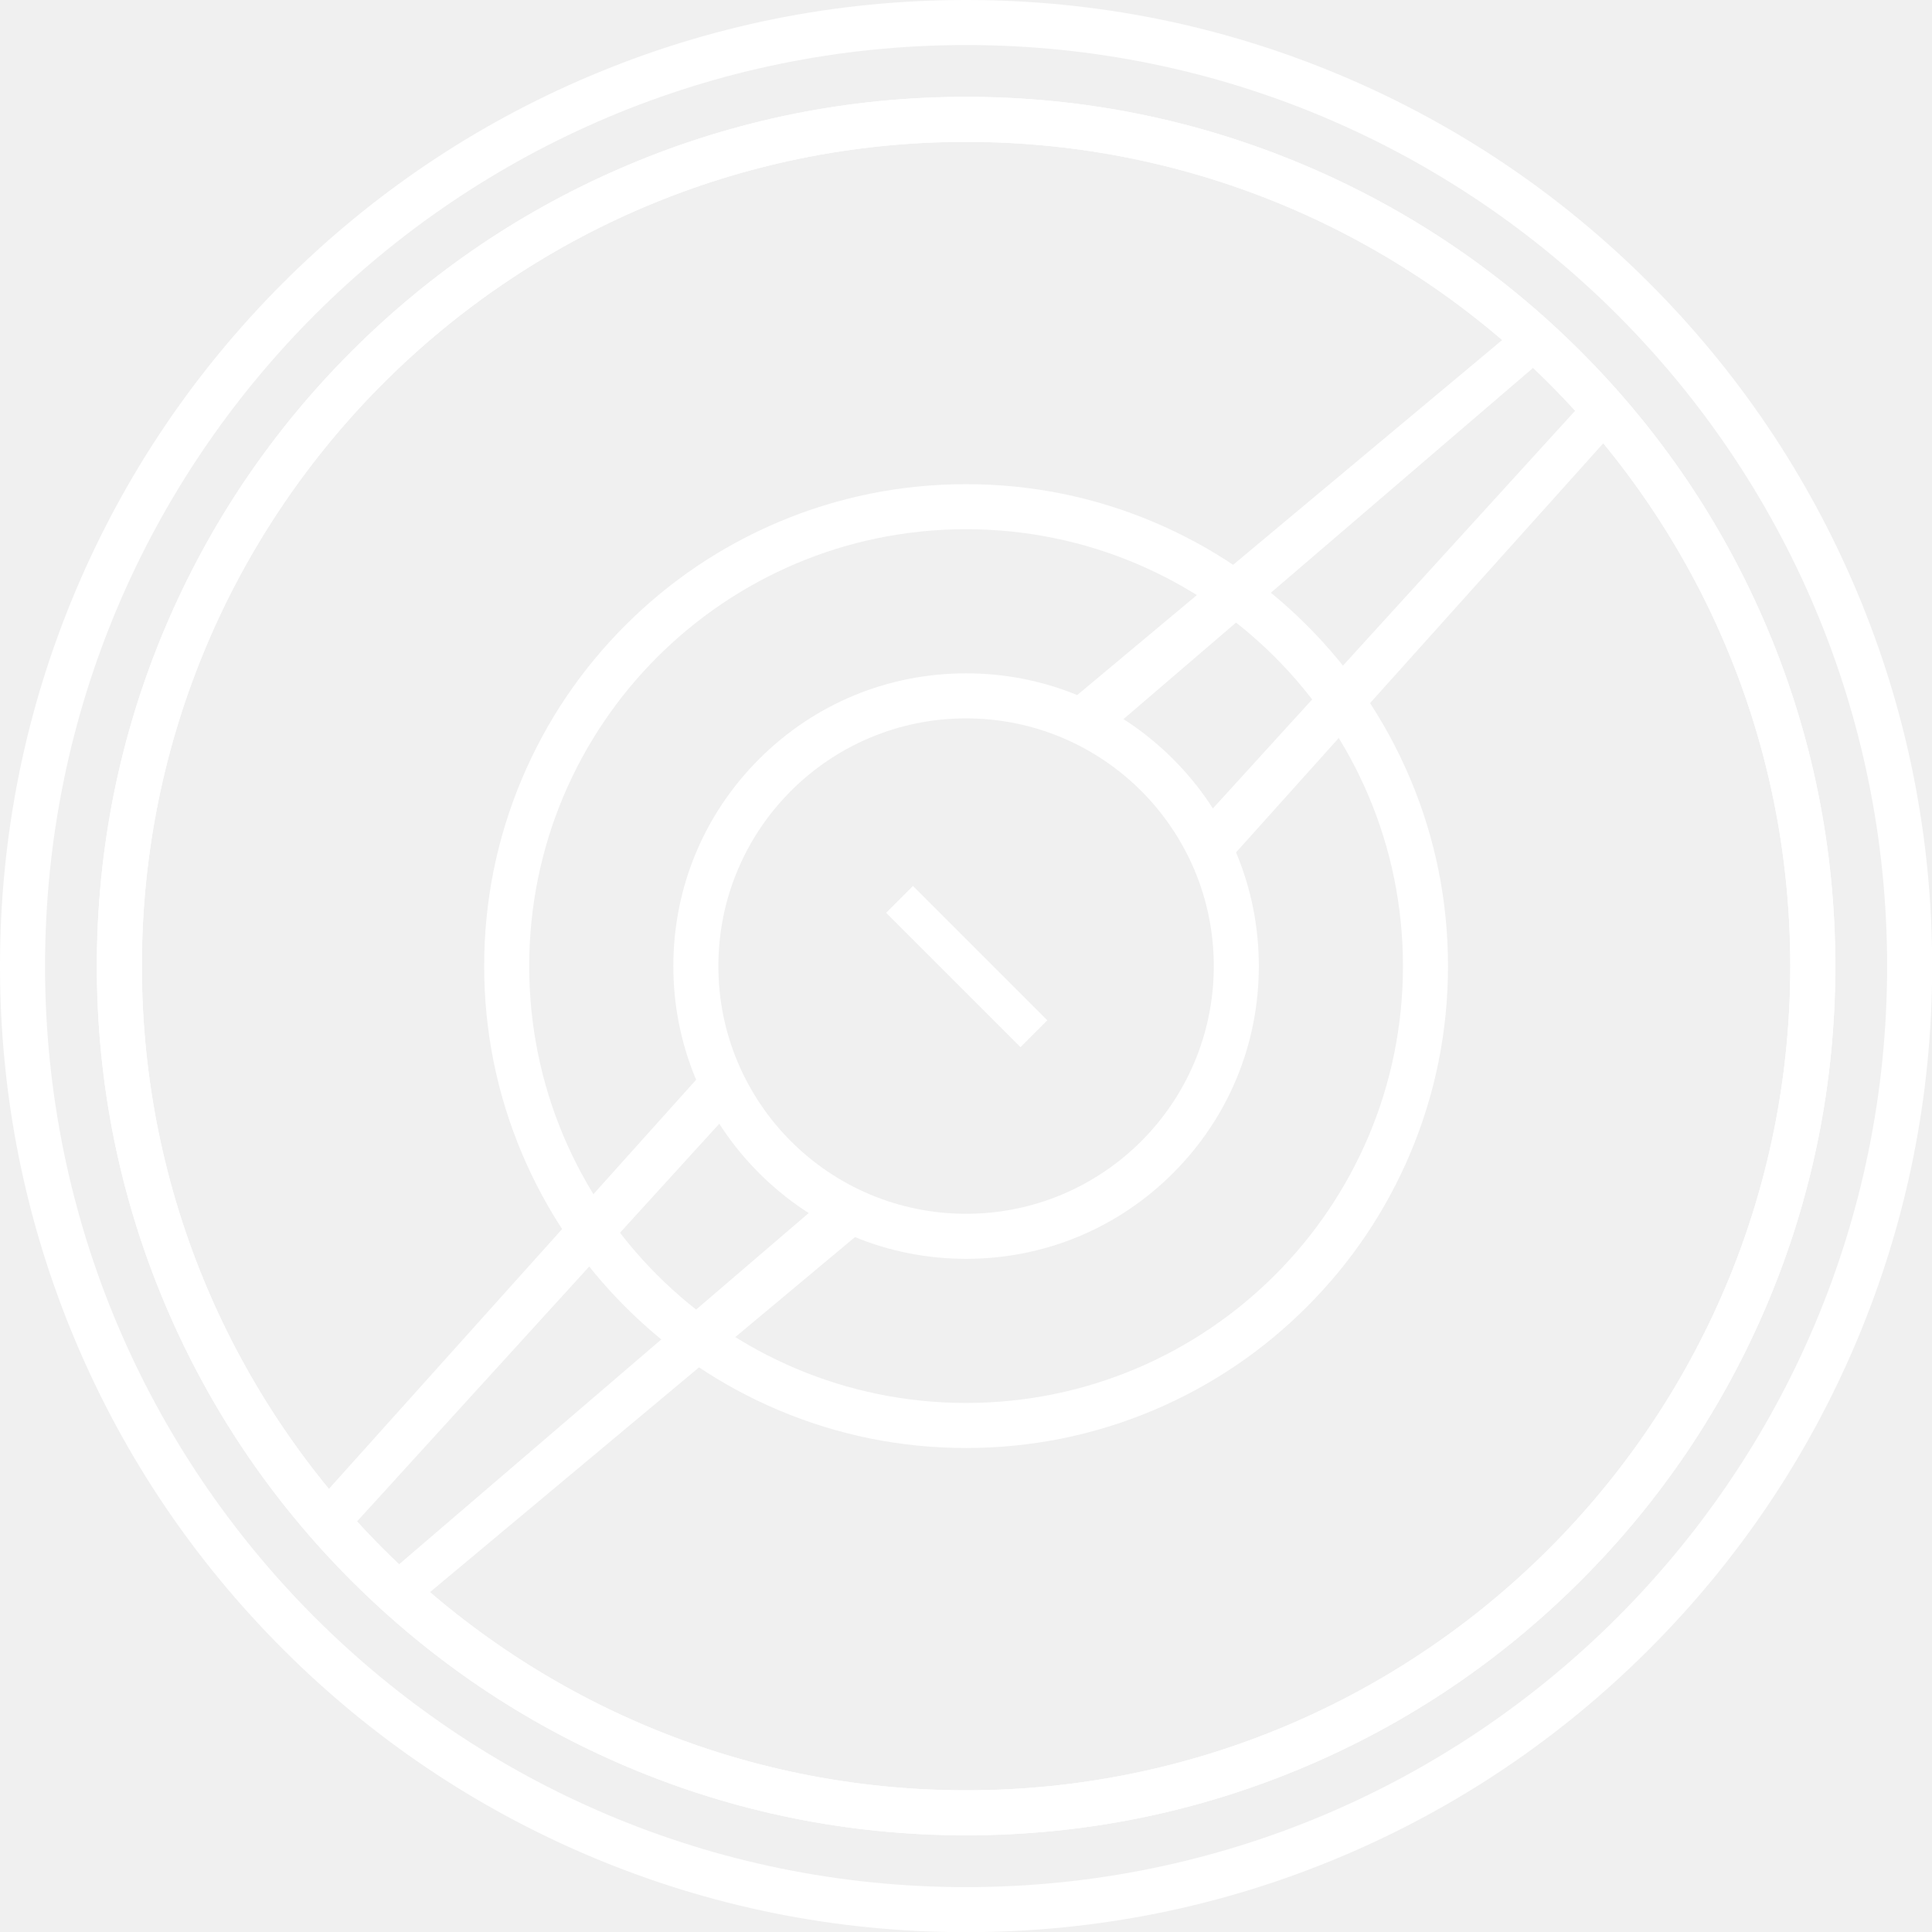
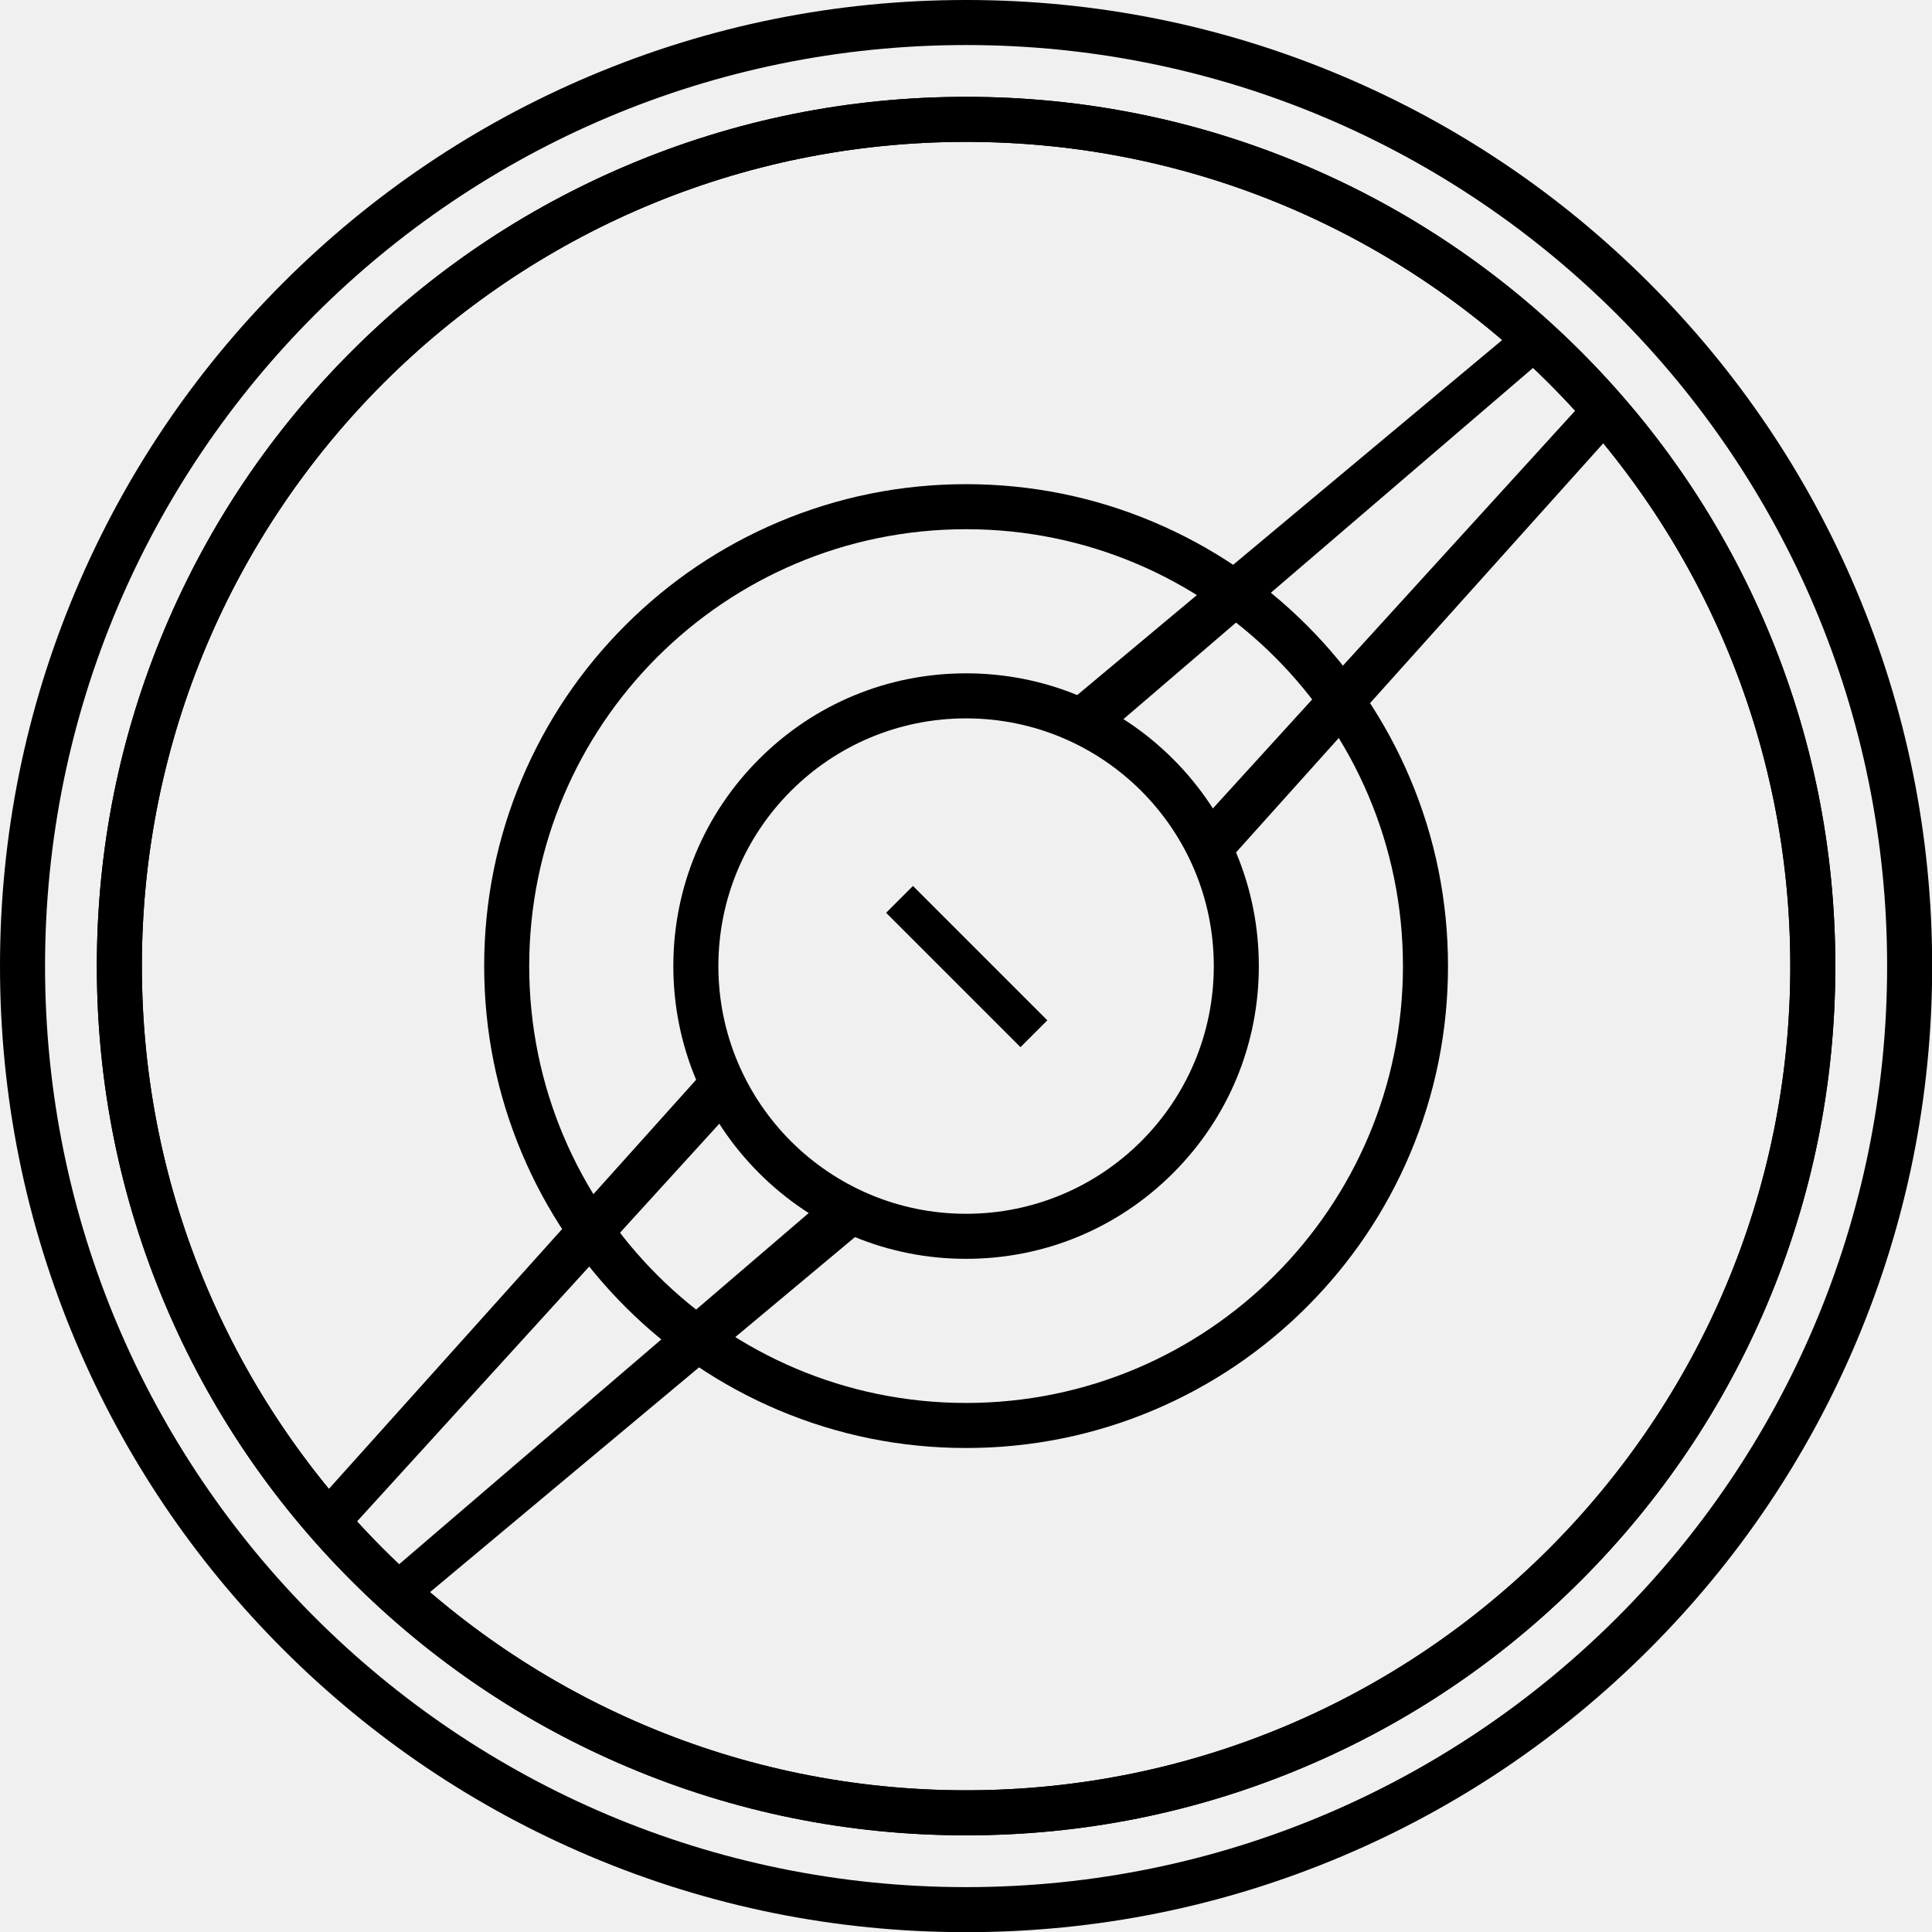
<svg xmlns="http://www.w3.org/2000/svg" version="1.1" id="Layer_1" x="0px" y="0px" width="857.826px" height="857.92px" viewBox="0 0 857.826 857.92" enable-background="new 0 0 857.826 857.92" xml:space="preserve">
-   <g id="Layer_2">
-     <g>
-       <path fill="#FFFFFF" d="M428.997,319c60.75,0,109.997,49.248,109.997,109.997c0,60.75-49.247,109.997-109.997,109.997    S319,489.747,319,428.997C319,368.248,368.248,319,428.997,319 M428.997,299c-34.724,0-67.369,13.522-91.922,38.075    C312.522,361.628,299,394.273,299,428.997c0,34.724,13.522,67.369,38.075,91.922c24.553,24.554,57.198,38.075,91.922,38.075    s67.369-13.521,91.922-38.075c24.554-24.553,38.075-57.198,38.075-91.922c0-34.724-13.521-67.369-38.075-91.922    C496.366,312.522,463.721,299,428.997,299L428.997,299z" />
+   <defs id="defs30">
+     <filter style="color-interpolation-filters:sRGB;" id="filter3745">
+       <feColorMatrix type="luminanceToAlpha" result="result2" id="feColorMatrix3737" />
+       <feComposite in2="SourceGraphic" operator="arithmetic" in="result2" k3="2" result="result4" id="feComposite3739" />
+       <feBlend in="result4" mode="multiply" result="result3" in2="result2" id="feBlend3741" />
+       <feComposite in2="SourceGraphic" operator="in" in="result3" id="feComposite3743" />
+     </filter>
+   </defs>
+   <g id="Layer_2" style="filter:url(#filter3745)">
+     <g id="g4">
+       <path fill="#FFFFFF" d="M428.997,319c60.75,0,109.997,49.248,109.997,109.997c0,60.75-49.247,109.997-109.997,109.997    S319,489.747,319,428.997C319,368.248,368.248,319,428.997,319 M428.997,299c-34.724,0-67.369,13.522-91.922,38.075    C312.522,361.628,299,394.273,299,428.997c0,34.724,13.522,67.369,38.075,91.922c24.553,24.554,57.198,38.075,91.922,38.075    s67.369-13.521,91.922-38.075c24.554-24.553,38.075-57.198,38.075-91.922c0-34.724-13.521-67.369-38.075-91.922    C496.366,312.522,463.721,299,428.997,299L428.997,299z" id="path2" />
    </g>
-     <g>
-       <path fill="#FFFFFF" d="M428.997,235c107.142,0,193.997,86.855,193.997,193.997c0,107.142-86.855,193.997-193.997,193.997    S235,536.139,235,428.997C235,321.855,321.855,235,428.997,235 M428.997,215c-28.881,0-56.908,5.661-83.304,16.825    c-25.485,10.779-48.368,26.207-68.016,45.853c-19.646,19.647-35.074,42.53-45.853,68.015C220.661,372.089,215,400.116,215,428.997    s5.661,56.908,16.825,83.304c10.779,25.484,26.207,48.368,45.853,68.016c19.647,19.646,42.53,35.073,68.015,45.854    c26.396,11.164,54.423,16.825,83.304,16.825s56.908-5.661,83.304-16.825c25.484-10.779,48.368-26.206,68.016-45.854    c19.646-19.646,35.073-42.53,45.854-68.016c11.164-26.396,16.825-54.423,16.825-83.304s-5.661-56.908-16.825-83.304    c-10.779-25.485-26.206-48.368-45.854-68.015c-19.646-19.646-42.53-35.074-68.016-45.853C485.905,220.661,457.878,215,428.997,215    L428.997,215z" />
+     <g id="g8">
+       <path fill="#FFFFFF" d="M428.997,235c107.142,0,193.997,86.855,193.997,193.997c0,107.142-86.855,193.997-193.997,193.997    S235,536.139,235,428.997C235,321.855,321.855,235,428.997,235 M428.997,215c-28.881,0-56.908,5.661-83.304,16.825    c-25.485,10.779-48.368,26.207-68.016,45.853c-19.646,19.647-35.074,42.53-45.853,68.015C220.661,372.089,215,400.116,215,428.997    s5.661,56.908,16.825,83.304c10.779,25.484,26.207,48.368,45.853,68.016c19.647,19.646,42.53,35.073,68.015,45.854    c26.396,11.164,54.423,16.825,83.304,16.825s56.908-5.661,83.304-16.825c25.484-10.779,48.368-26.206,68.016-45.854    c19.646-19.646,35.073-42.53,45.854-68.016c11.164-26.396,16.825-54.423,16.825-83.304s-5.661-56.908-16.825-83.304    c-10.779-25.485-26.206-48.368-45.854-68.015c-19.646-19.646-42.53-35.074-68.016-45.853C485.905,220.661,457.878,215,428.997,215    L428.997,215z" id="path6" />
    </g>
-     <g>
-       <path fill="#FFFFFF" d="M428.997,63c202.135,0,365.997,163.862,365.997,365.997c0,202.135-163.862,365.997-365.997,365.997    C226.862,794.994,63,631.132,63,428.997C63,226.862,226.862,63,428.997,63 M428.997,43c-52.101,0-102.653,10.208-150.254,30.342    c-45.966,19.442-87.244,47.271-122.687,82.714c-35.443,35.443-63.272,76.721-82.714,122.687C53.208,326.344,43,376.896,43,428.997    c0,52.101,10.208,102.653,30.342,150.254c19.442,45.967,47.271,87.244,82.714,122.688c35.443,35.442,76.721,63.271,122.687,82.715    c47.601,20.133,98.153,30.342,150.254,30.342s102.653-10.209,150.254-30.342c45.967-19.442,87.244-47.271,122.688-82.715    c35.441-35.442,63.271-76.721,82.714-122.688c20.133-47.601,30.342-98.153,30.342-150.254c0-52.101-10.209-102.653-30.342-150.254    c-19.442-45.966-47.271-87.244-82.714-122.687c-35.443-35.443-76.722-63.272-122.688-82.714C531.65,53.208,481.098,43,428.997,43    L428.997,43z" />
+     <g id="g12">
+       <path fill="#FFFFFF" d="M428.997,63c202.135,0,365.997,163.862,365.997,365.997c0,202.135-163.862,365.997-365.997,365.997    C226.862,794.994,63,631.132,63,428.997C63,226.862,226.862,63,428.997,63 M428.997,43c-52.101,0-102.653,10.208-150.254,30.342    c-45.966,19.442-87.244,47.271-122.687,82.714c-35.443,35.443-63.272,76.721-82.714,122.687C53.208,326.344,43,376.896,43,428.997    c0,52.101,10.208,102.653,30.342,150.254c19.442,45.967,47.271,87.244,82.714,122.688c35.443,35.442,76.721,63.271,122.687,82.715    c47.601,20.133,98.153,30.342,150.254,30.342s102.653-10.209,150.254-30.342c45.967-19.442,87.244-47.271,122.688-82.715    c35.441-35.442,63.271-76.721,82.714-122.688c20.133-47.601,30.342-98.153,30.342-150.254c0-52.101-10.209-102.653-30.342-150.254    c-19.442-45.966-47.271-87.244-82.714-122.687c-35.443-35.443-76.722-63.272-122.688-82.714C531.65,53.208,481.098,43,428.997,43    L428.997,43z" id="path10" />
    </g>
-     <g>
-       <path fill="#FFFFFF" d="M428.997,63c202.135,0,365.997,163.862,365.997,365.997c0,202.135-163.862,365.997-365.997,365.997    C226.862,794.994,63,631.132,63,428.997C63,226.862,226.862,63,428.997,63 M428.997,43c-52.101,0-102.653,10.208-150.254,30.342    c-45.966,19.442-87.244,47.271-122.687,82.714c-35.443,35.443-63.272,76.721-82.714,122.687C53.208,326.344,43,376.896,43,428.997    c0,52.101,10.208,102.653,30.342,150.254c19.442,45.967,47.271,87.244,82.714,122.688c35.443,35.442,76.721,63.271,122.687,82.715    c47.601,20.133,98.153,30.342,150.254,30.342s102.653-10.209,150.254-30.342c45.967-19.442,87.244-47.271,122.688-82.715    c35.441-35.442,63.271-76.721,82.714-122.688c20.133-47.601,30.342-98.153,30.342-150.254c0-52.101-10.209-102.653-30.342-150.254    c-19.442-45.966-47.271-87.244-82.714-122.687c-35.443-35.443-76.722-63.272-122.688-82.714C531.65,53.208,481.098,43,428.997,43    L428.997,43z" />
+     <g id="g16">
+       <path fill="#FFFFFF" d="M428.997,63c202.135,0,365.997,163.862,365.997,365.997c0,202.135-163.862,365.997-365.997,365.997    C226.862,794.994,63,631.132,63,428.997C63,226.862,226.862,63,428.997,63 M428.997,43c-52.101,0-102.653,10.208-150.254,30.342    c-45.966,19.442-87.244,47.271-122.687,82.714c-35.443,35.443-63.272,76.721-82.714,122.687C53.208,326.344,43,376.896,43,428.997    c0,52.101,10.208,102.653,30.342,150.254c19.442,45.967,47.271,87.244,82.714,122.688c35.443,35.442,76.721,63.271,122.687,82.715    c47.601,20.133,98.153,30.342,150.254,30.342s102.653-10.209,150.254-30.342c45.967-19.442,87.244-47.271,122.688-82.715    c35.441-35.442,63.271-76.721,82.714-122.688c20.133-47.601,30.342-98.153,30.342-150.254c0-52.101-10.209-102.653-30.342-150.254    c-19.442-45.966-47.271-87.244-82.714-122.687c-35.443-35.443-76.722-63.272-122.688-82.714C531.65,53.208,481.098,43,428.997,43    L428.997,43z" id="path14" />
    </g>
-     <path fill="#FFFFFF" d="M428.997,20c225.883,0,408.997,183.114,408.997,408.997S654.88,837.994,428.997,837.994   S20,654.88,20,428.997S203.114,20,428.997,20 M428.997,0c-57.905,0-114.089,11.345-166.991,33.721   c-51.087,21.608-96.963,52.538-136.355,91.93S55.33,210.92,33.721,262.006C11.345,314.908,0,371.092,0,428.997   s11.345,114.089,33.721,166.991c21.608,51.087,52.538,96.964,91.93,136.354c39.392,39.392,85.269,70.321,136.355,91.931   c52.902,22.375,109.086,33.721,166.991,33.721s114.089-11.346,166.991-33.721c51.087-21.608,96.964-52.538,136.354-91.931   c39.392-39.392,70.321-85.269,91.931-136.354c22.375-52.902,33.721-109.086,33.721-166.991s-11.346-114.089-33.721-166.991   c-21.608-51.087-52.538-96.963-91.931-136.355c-39.392-39.392-85.269-70.321-136.354-91.93C543.086,11.345,486.902,0,428.997,0   L428.997,0z" />
-     <path fill="#FFFFFF" d="M155.338,679.124l173.254-190.213l-15.626-13.721L142.061,665.586L155.338,679.124z M186.348,710.838   L388.754,541.74l-16.418-14.417L173.572,697.756L186.348,710.838z" />
-     <path fill="#FFFFFF" d="M702.656,178.87L529.402,369.083l15.625,13.721l170.905-190.396L702.656,178.87z M671.646,147.156   L469.24,316.254l16.418,14.417l198.764-170.433L671.646,147.156z" />
-     <rect x="387.093" y="420.775" transform="matrix(-0.7071 -0.7071 0.7071 -0.7071 429.3353 1036.247)" fill="#FFFFFF" width="84.379" height="16.859" />
+     <path fill="#FFFFFF" d="M428.997,20c225.883,0,408.997,183.114,408.997,408.997S654.88,837.994,428.997,837.994   S20,654.88,20,428.997S203.114,20,428.997,20 M428.997,0c-57.905,0-114.089,11.345-166.991,33.721   c-51.087,21.608-96.963,52.538-136.355,91.93S55.33,210.92,33.721,262.006C11.345,314.908,0,371.092,0,428.997   s11.345,114.089,33.721,166.991c21.608,51.087,52.538,96.964,91.93,136.354c39.392,39.392,85.269,70.321,136.355,91.931   c52.902,22.375,109.086,33.721,166.991,33.721s114.089-11.346,166.991-33.721c51.087-21.608,96.964-52.538,136.354-91.931   c39.392-39.392,70.321-85.269,91.931-136.354c22.375-52.902,33.721-109.086,33.721-166.991s-11.346-114.089-33.721-166.991   c-21.608-51.087-52.538-96.963-91.931-136.355c-39.392-39.392-85.269-70.321-136.354-91.93C543.086,11.345,486.902,0,428.997,0   L428.997,0z" id="path18" />
+     <path fill="#FFFFFF" d="M155.338,679.124l173.254-190.213l-15.626-13.721L142.061,665.586L155.338,679.124z M186.348,710.838   L388.754,541.74l-16.418-14.417L173.572,697.756L186.348,710.838z" id="path20" />
+     <path fill="#FFFFFF" d="M702.656,178.87L529.402,369.083l15.625,13.721l170.905-190.396L702.656,178.87z M671.646,147.156   L469.24,316.254l16.418,14.417l198.764-170.433L671.646,147.156z" id="path22" />
+     <rect x="387.093" y="420.775" transform="matrix(-0.7071 -0.7071 0.7071 -0.7071 429.3353 1036.247)" fill="#FFFFFF" width="84.379" height="16.859" id="rect24" />
  </g>
</svg>
